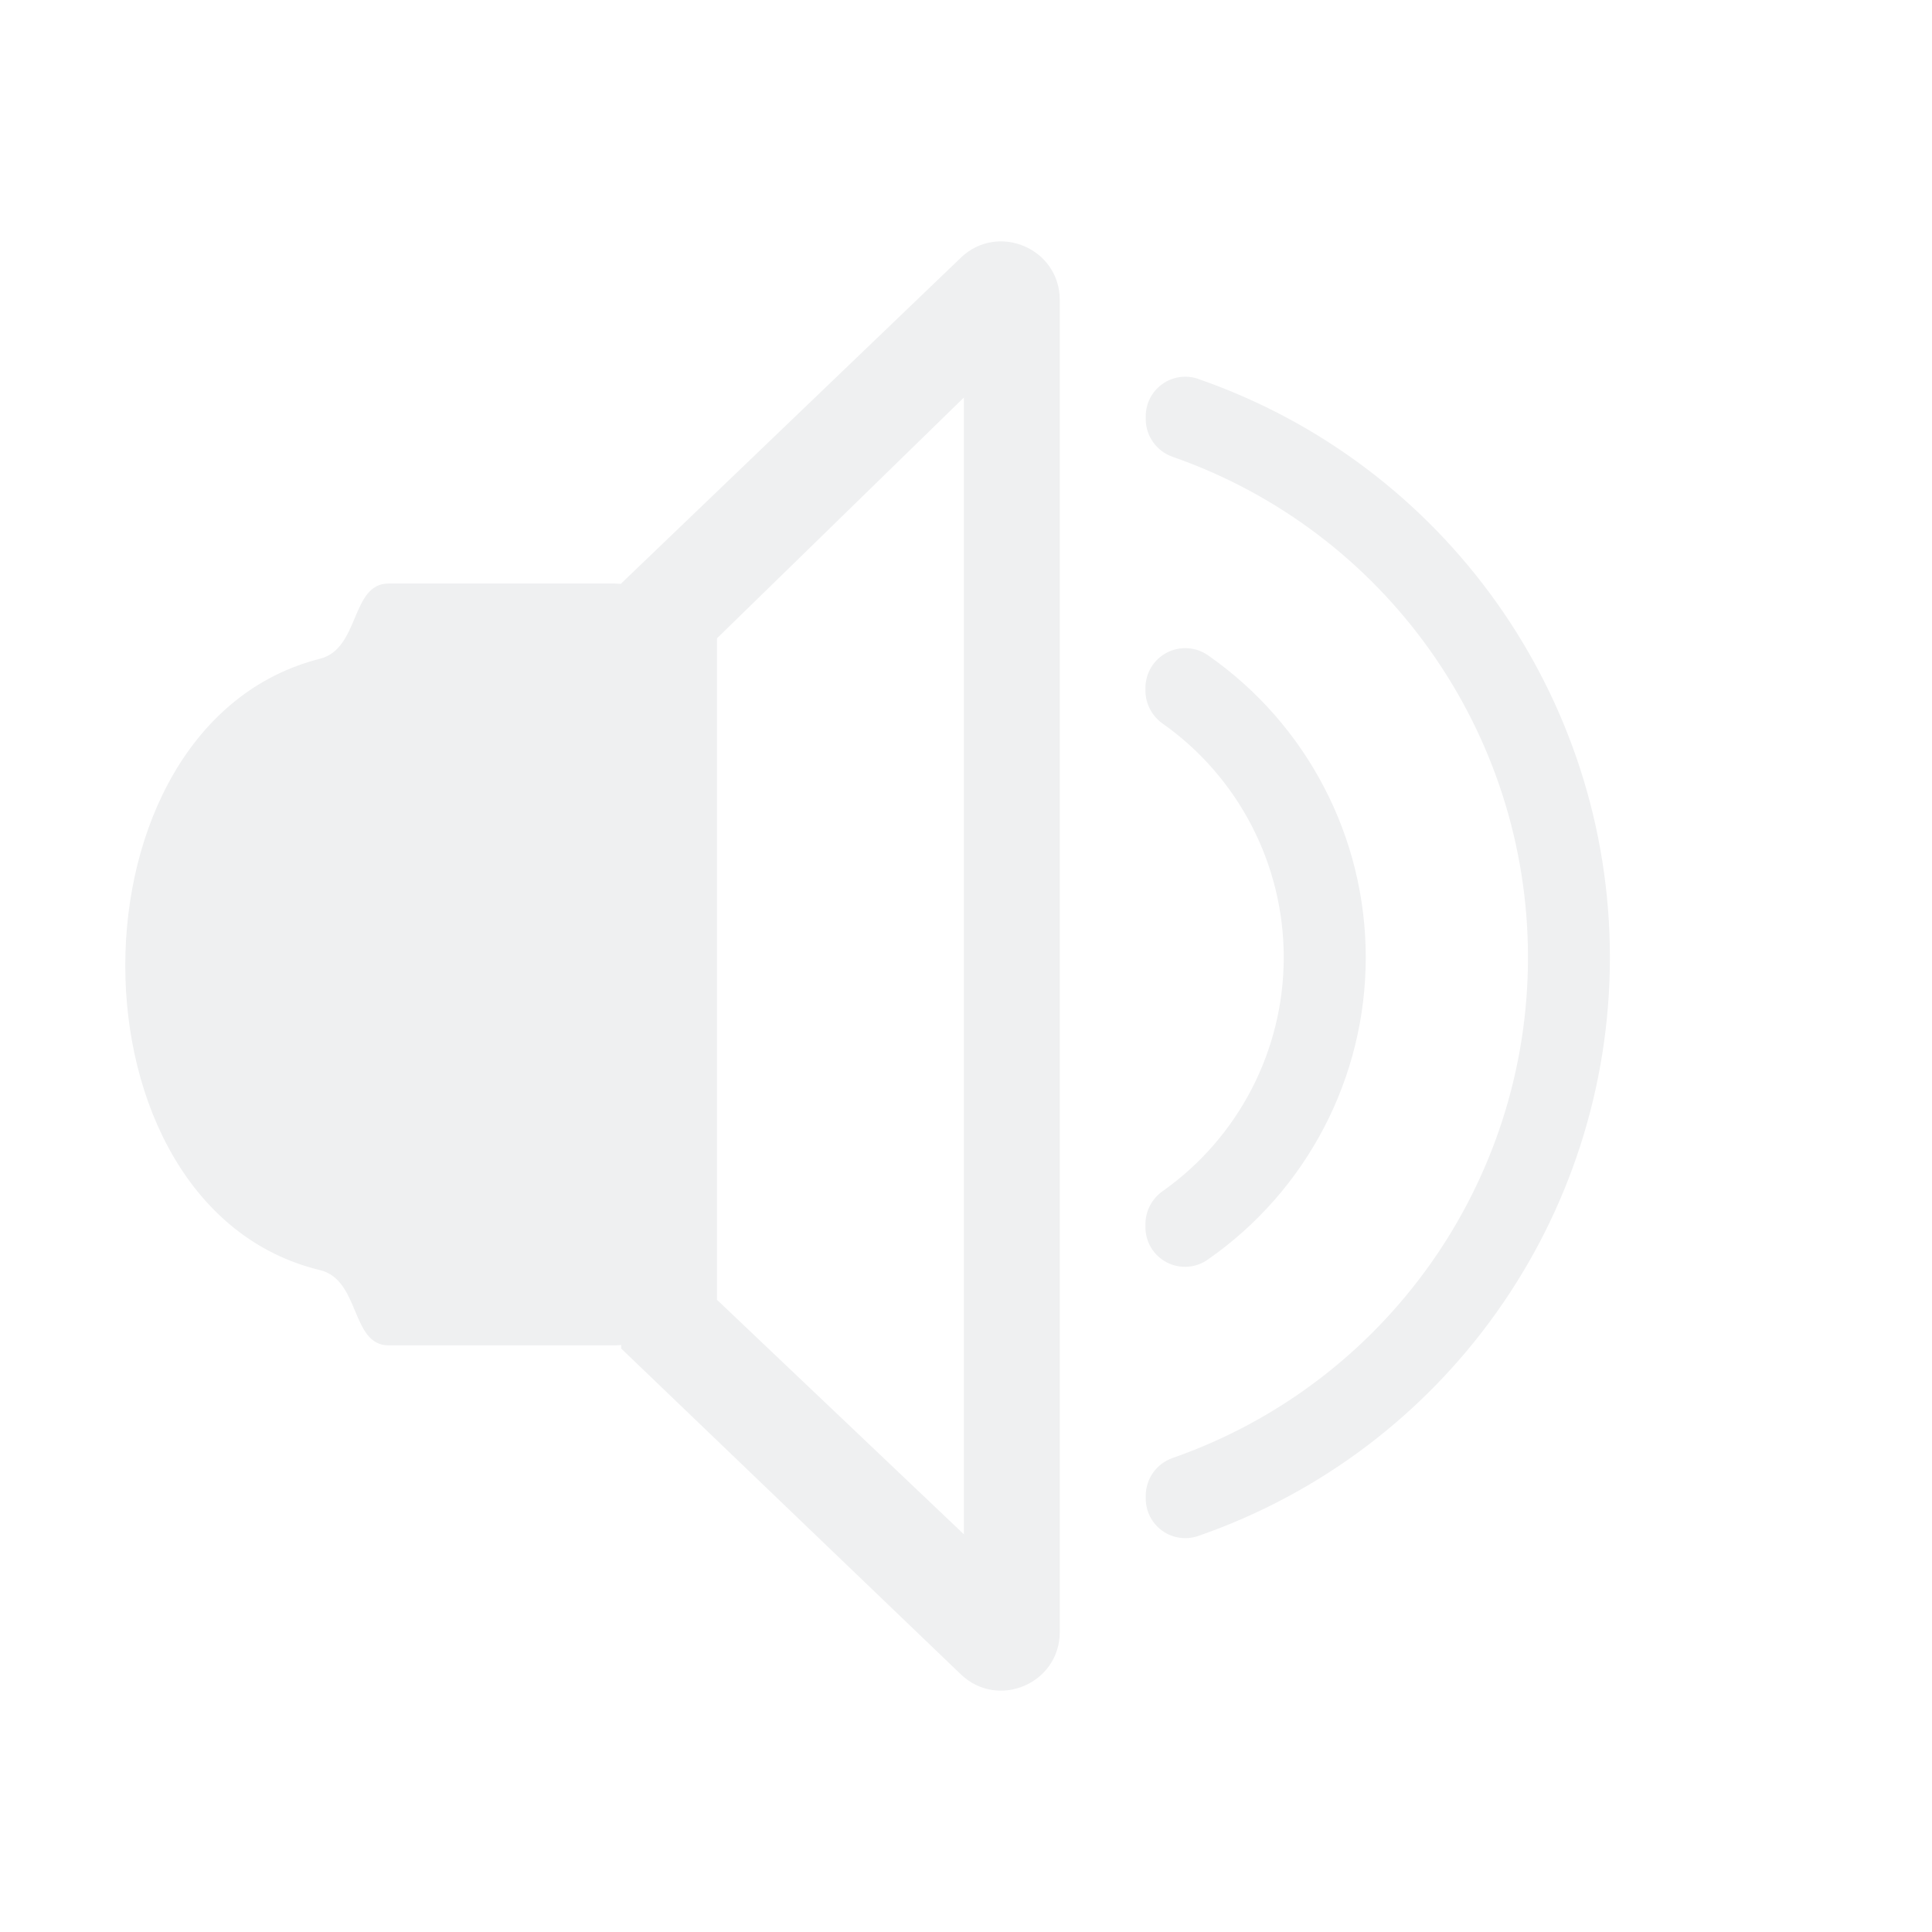
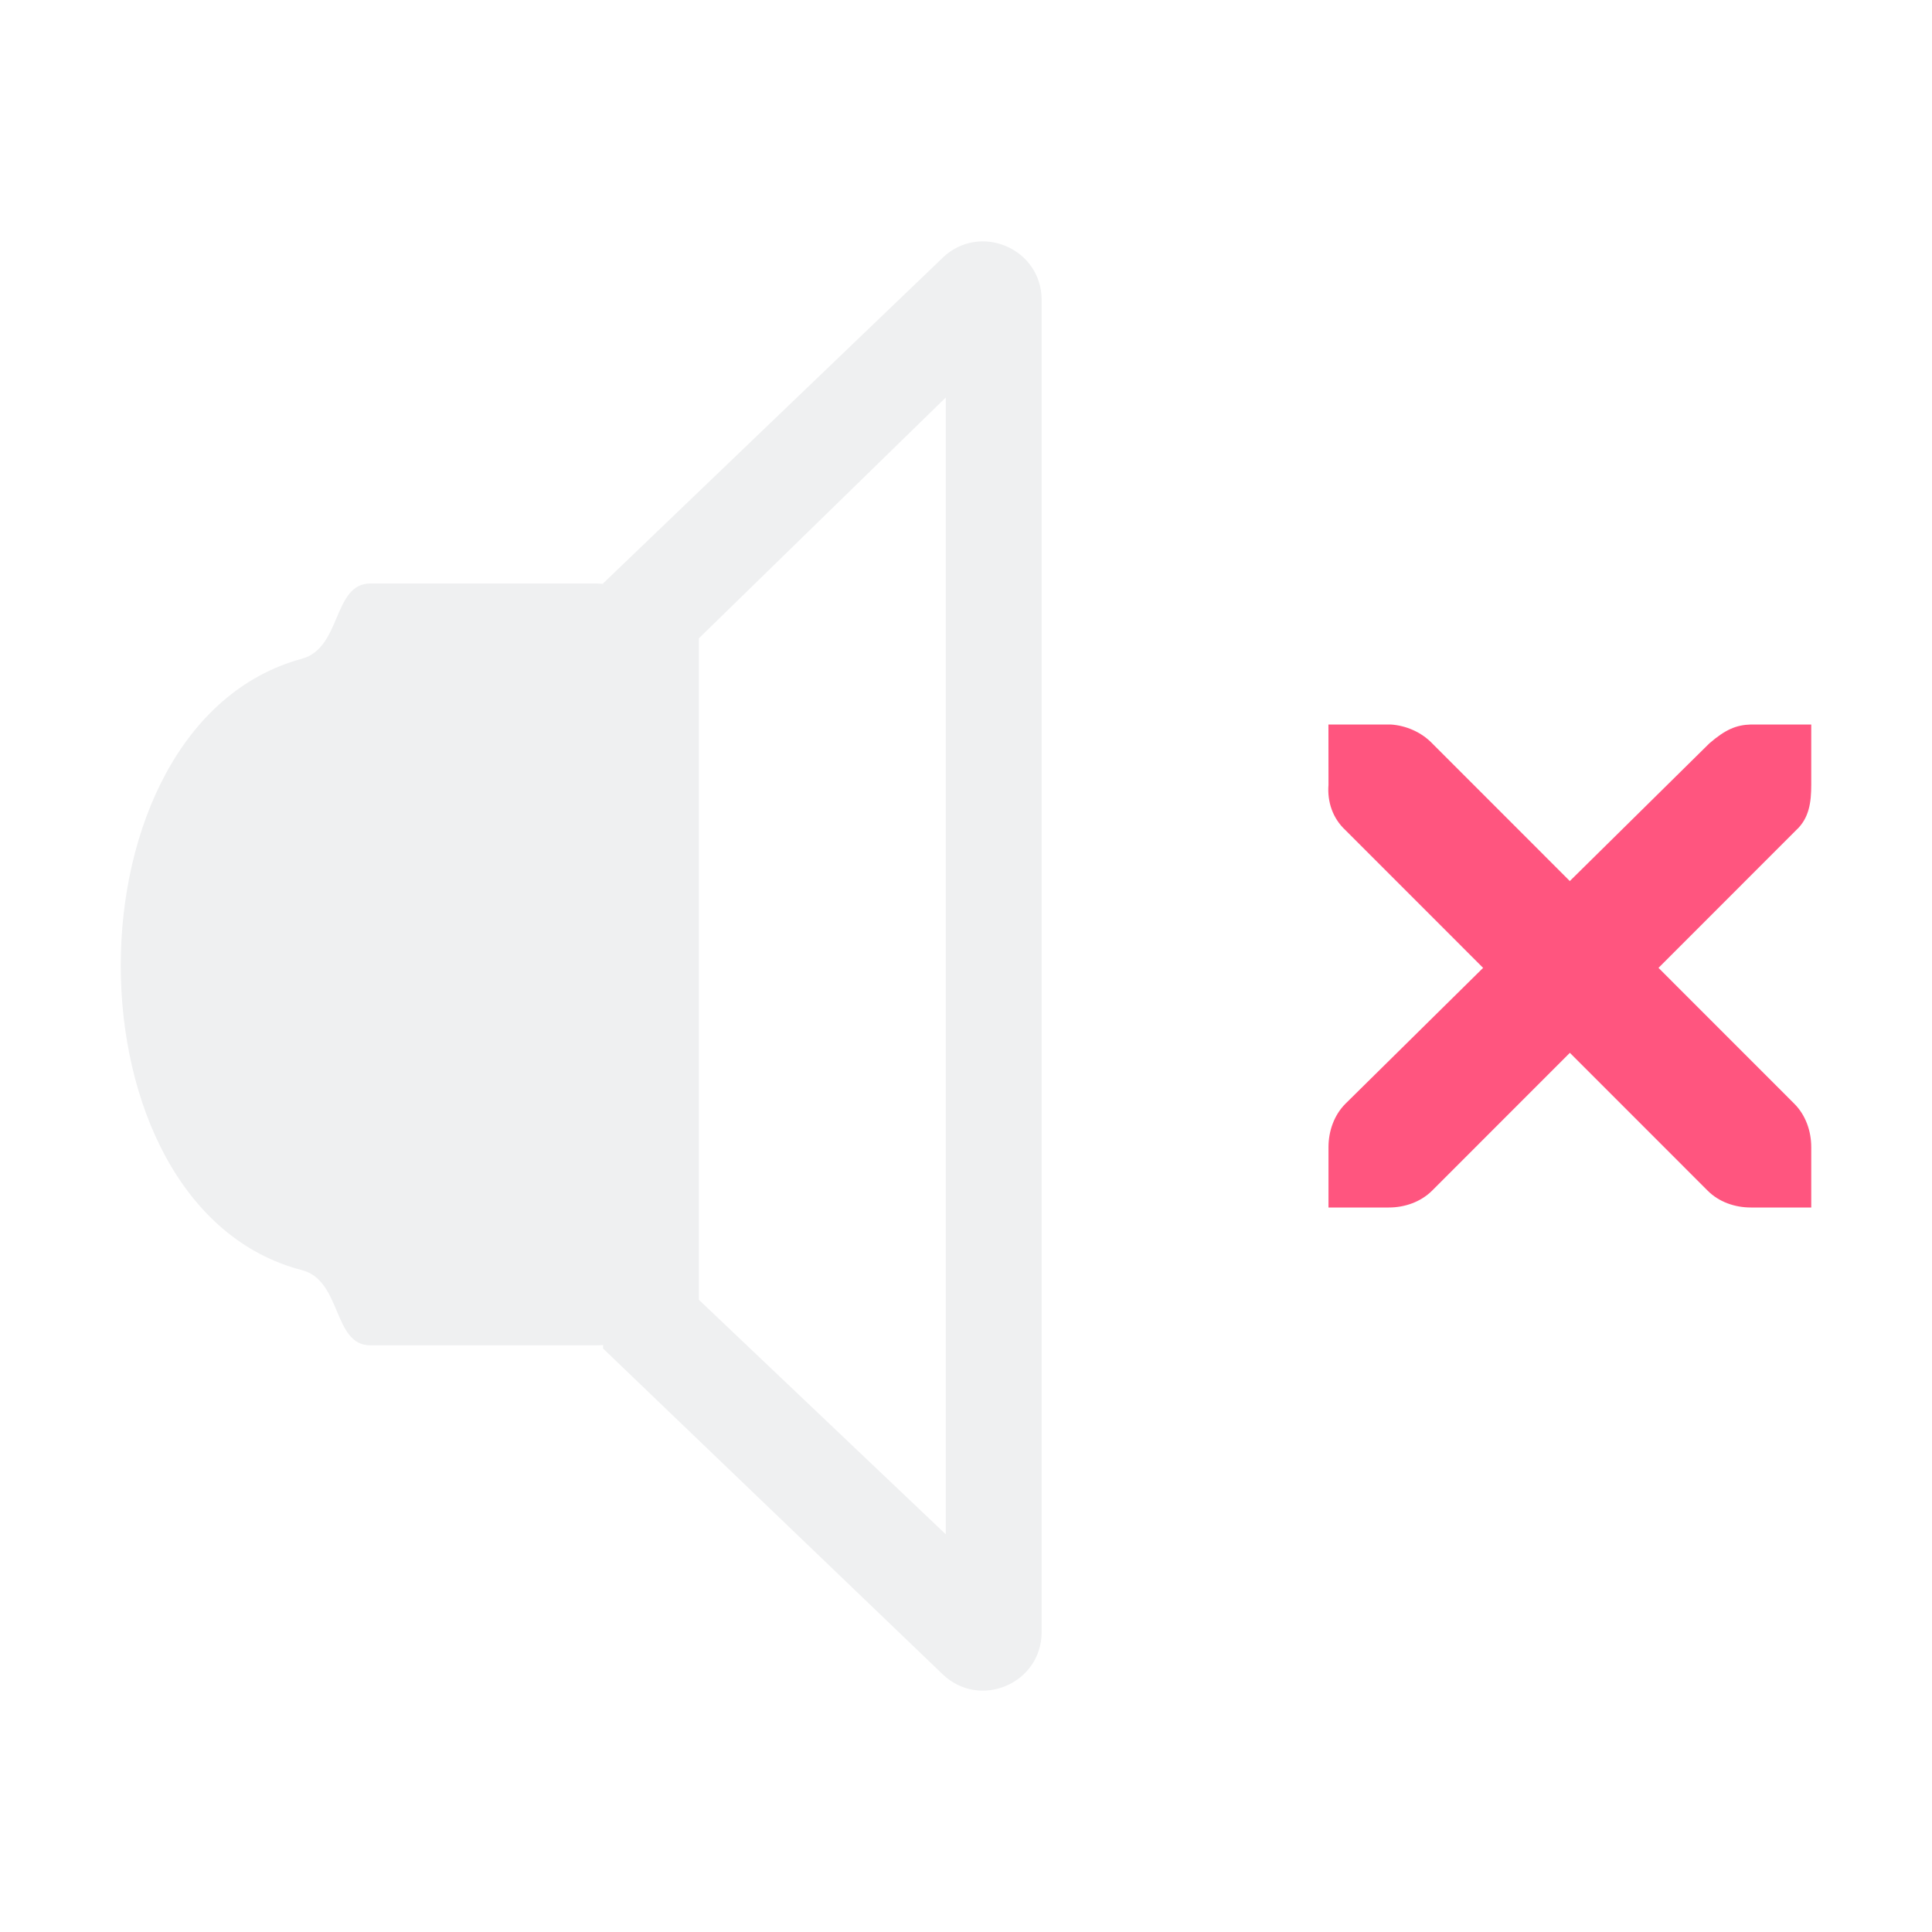
<svg xmlns="http://www.w3.org/2000/svg" id="svg50" width="32" height="32" version="1.1">
-   <g id="22-22-audio-volume-medium" transform="translate(32,-22)">
+   <g id="22-22-audio-volume-medium" transform="translate(-64,-22)">
    <path style="opacity:0.001;fill:#c8b7b7" d="M 0,0 H 22 V 22 H 0 Z" id="path12" />
    <path d="m 13.548,4.517 a 0.436,0.436 0 0 0 -0.58,0.415 v 0.029 a 0.442,0.442 0 0 0 0.299,0.416 5.856,5.856 0 0 1 0,11.054 0.442,0.442 0 0 0 -0.299,0.416 v 0.029 a 0.436,0.436 0 0 0 0.58,0.416 6.761,6.761 0 0 0 0,-12.775 z" id="path6-5-6-6-8" style="opacity:0.4;fill:#eff0f1;fill-opacity:1;stroke-width:0.062" />
    <path d="m 10.925,3.18 -3.749,3.596 v 0.005 c -0.023,0 -0.046,-0.004 -0.07,-0.004 H 4.608 C 4.189,6.777 4.304,7.561 3.85,7.607 2e-6,8 2e-6,14 3.85,14.358 c 0.457,0.042 0.339,0.831 0.758,0.831 h 2.498 c 0.023,-8e-6 0.047,-0.001 0.07,-0.004 v 0.039 l 3.749,3.597 c 0.411,0.394 1.093,0.103 1.093,-0.466 V 3.646 c 1.09e-4,-0.569 -0.682,-0.86 -1.093,-0.466 z m 0.035,14.095 -2.726,-2.589 V 7.382 l 2.726,-2.659 z" id="path8-3-7-7-7" style="fill:#eff0f1;fill-opacity:1;stroke-width:0.062" />
    <path d="m 13.659,14.237 a 4.064,4.064 0 0 0 0,-6.665 0.44,0.44 0 0 0 -0.695,0.357 v 0.032 a 0.446,0.446 0 0 0 0.191,0.362 3.161,3.161 0 0 1 0,5.162 0.446,0.446 0 0 0 -0.191,0.363 v 0.032 a 0.436,0.436 0 0 0 0.695,0.357 z" id="path4-367-3-3-9" style="fill:#eff0f1;fill-opacity:1;stroke-width:0.062" />
  </g>
-   <g id="22-22-audio-volume-low" transform="translate(64,-22)">
+   <g id="22-22-audio-volume-low" transform="translate(-32,-22)">
    <path style="opacity:0.001" d="M 0,0 H 22 V 22 H 0 Z" id="path19" />
    <path d="m 13.659,14.237 a 4.064,4.064 0 0 0 0,-6.665 0.44,0.44 0 0 0 -0.695,0.357 v 0.032 a 0.446,0.446 0 0 0 0.191,0.362 3.161,3.161 0 0 1 0,5.162 0.446,0.446 0 0 0 -0.191,0.363 v 0.032 a 0.436,0.436 0 0 0 0.695,0.357 z" id="path4-367-3-5" style="opacity:0.4;fill:#eff0f1;fill-opacity:1;stroke-width:0.062" />
    <path d="m 13.548,4.517 a 0.436,0.436 0 0 0 -0.58,0.415 v 0.029 a 0.442,0.442 0 0 0 0.299,0.416 5.856,5.856 0 0 1 0,11.054 0.442,0.442 0 0 0 -0.299,0.416 v 0.029 a 0.436,0.436 0 0 0 0.58,0.416 6.761,6.761 0 0 0 0,-12.775 z" id="path6-5-6-3" style="opacity:0.4;fill:#eff0f1;fill-opacity:1;stroke-width:0.062" />
    <path d="m 10.925,3.18 -3.749,3.596 v 0.005 c -0.023,0 -0.046,-0.004 -0.07,-0.004 H 4.608 C 4.189,6.777 4.304,7.561 3.85,7.607 1e-6,8 1e-6,14 3.85,14.358 c 0.457,0.042 0.339,0.831 0.758,0.831 h 2.498 c 0.023,-8e-6 0.047,-0.001 0.07,-0.004 v 0.039 l 3.749,3.597 c 0.411,0.394 1.093,0.103 1.093,-0.466 V 3.646 c 1.09e-4,-0.569 -0.682,-0.86 -1.093,-0.466 z m 0.035,14.095 -2.726,-2.589 V 7.382 l 2.726,-2.659 z" id="path8-3-7-5" style="fill:#eff0f1;fill-opacity:1;stroke-width:0.062" />
  </g>
-   <g id="22-22-audio-volume-high" transform="translate(32,-22)">
+   <g id="22-22-audio-volume-high" transform="translate(-64,-22)">
    <path style="opacity:0.001" d="m -32,0 h 22 v 22 h -22 z" id="path7" />
    <path d="m -18.341,14.237 a 4.064,4.064 0 0 0 0,-6.665 0.44,0.44 0 0 0 -0.695,0.357 v 0.032 a 0.446,0.446 0 0 0 0.191,0.362 3.161,3.161 0 0 1 0,5.162 0.446,0.446 0 0 0 -0.191,0.363 v 0.032 a 0.436,0.436 0 0 0 0.695,0.357 z" id="path4-367-3" style="fill:#eff0f1;fill-opacity:1;stroke-width:0.062" />
    <path d="m -18.452,4.517 a 0.436,0.436 0 0 0 -0.58,0.415 v 0.029 a 0.442,0.442 0 0 0 0.299,0.416 5.856,5.856 0 0 1 0,11.054 0.442,0.442 0 0 0 -0.299,0.416 v 0.029 a 0.436,0.436 0 0 0 0.58,0.416 6.761,6.761 0 0 0 0,-12.775 z" id="path6-5-6" style="fill:#eff0f1;fill-opacity:1;stroke-width:0.062" />
    <path d="m -21.075,3.18 -3.749,3.596 v 0.005 c -0.023,0 -0.046,-0.004 -0.07,-0.004 h -2.498 c -0.418,0 -0.304,0.784 -0.758,0.831 -3.85,0.393 -3.85,6.393 0,6.75 0.457,0.042 0.339,0.831 0.758,0.831 h 2.498 c 0.023,-8e-6 0.047,-0.001 0.07,-0.004 v 0.039 l 3.749,3.597 c 0.411,0.394 1.093,0.103 1.093,-0.466 V 3.646 c 1.09e-4,-0.569 -0.682,-0.86 -1.093,-0.466 z m 0.035,14.095 -2.726,-2.589 V 7.382 l 2.726,-2.659 z" id="path8-3-7" style="fill:#eff0f1;fill-opacity:1;stroke-width:0.062" />
  </g>
-   <g id="audio-volume-low" transform="translate(96)">
+   <g id="audio-volume-low">
    <path style="opacity:0.001" d="M -32,0 H 0 v 32 h -32 z" id="path38" />
    <path d="m -11.986,20.856 a 6.096,6.096 0 0 0 0,-9.998 0.659,0.659 0 0 0 -1.042,0.536 v 0.049 a 0.669,0.669 0 0 0 0.287,0.543 4.741,4.741 0 0 1 0,7.742 0.669,0.669 0 0 0 -0.287,0.544 v 0.048 a 0.655,0.655 0 0 0 1.042,0.536 z" id="path4-367-7" style="opacity:0.4;fill:#eff0f1;fill-opacity:1;stroke-width:0.094" />
    <path d="m -12.152,6.276 a 0.655,0.655 0 0 0 -0.871,0.623 v 0.044 a 0.663,0.663 0 0 0 0.448,0.624 8.783,8.783 0 0 1 0,16.581 0.663,0.663 0 0 0 -0.448,0.624 v 0.044 a 0.655,0.655 0 0 0 0.871,0.624 10.142,10.142 0 0 0 0,-19.163 z" id="path6-5-0" style="opacity:0.4;fill:#eff0f1;fill-opacity:1;stroke-width:0.094" />
    <path d="m -16.087,4.27 -5.624,5.394 v 0.007 c -0.035,0 -0.069,-0.006 -0.105,-0.006 h -3.748 c -0.628,0 -0.473,1.078 -1.136,1.246 C -31,12 -31,20 -26.7,21.037 c 0.669,0.161 0.509,1.246 1.136,1.246 h 3.748 c 0.035,2.4e-5 0.07,-0.002 0.105,-0.006 v 0.059 l 5.624,5.395 c 0.616,0.591 1.64,0.154 1.64,-0.7 V 4.969 c 1.64e-4,-0.854 -1.023,-1.29 -1.64,-0.7 z m 0.052,21.143 -4.089,-3.884 V 10.572 l 4.089,-3.988 z" id="path8-3-9" style="fill:#eff0f1;fill-opacity:1;stroke-width:0.094" />
  </g>
  <defs id="defs65" />
-   <g id="audio-volume-high" transform="translate(96)">
+   <g id="audio-volume-high">
    <path style="opacity:0.001" d="m -96,0 h 32 v 32 h -32 z" id="path2" />
    <path d="m -75.986,20.856 a 6.096,6.096 0 0 0 0,-9.998 0.659,0.659 0 0 0 -1.042,0.536 v 0.049 a 0.669,0.669 0 0 0 0.287,0.543 4.741,4.741 0 0 1 0,7.742 0.669,0.669 0 0 0 -0.287,0.544 v 0.048 a 0.655,0.655 0 0 0 1.042,0.536 z" id="path4-367" style="fill:#eff0f1;fill-opacity:1;stroke-width:0.094" />
    <path d="m -76.152,6.276 a 0.655,0.655 0 0 0 -0.871,0.623 v 0.044 a 0.663,0.663 0 0 0 0.448,0.624 8.783,8.783 0 0 1 0,16.581 0.663,0.663 0 0 0 -0.448,0.624 v 0.044 a 0.655,0.655 0 0 0 0.871,0.624 10.142,10.142 0 0 0 0,-19.163 z" id="path6-5" style="fill:#eff0f1;fill-opacity:1;stroke-width:0.094" />
    <path d="m -80.087,4.27 -5.624,5.394 v 0.007 c -0.035,0 -0.069,-0.006 -0.105,-0.006 h -3.748 c -0.628,0 -0.473,1.078 -1.136,1.246 C -95,12 -95,20 -90.7,21.037 c 0.669,0.161 0.509,1.246 1.136,1.246 h 3.748 c 0.035,2.4e-5 0.07,-0.002 0.105,-0.006 v 0.059 l 5.624,5.395 c 0.616,0.591 1.64,0.154 1.64,-0.7 V 4.969 c 1.64e-4,-0.854 -1.023,-1.29 -1.64,-0.7 z m 0.052,21.143 -4.089,-3.884 V 10.572 l 4.089,-3.988 z" id="path8-3" style="fill:#eff0f1;fill-opacity:1;stroke-width:0.094" />
  </g>
-   <g id="audio-volume-medium" transform="translate(32)">
+   <g id="audio-volume-medium" transform="translate(-64)">
    <path style="opacity:0.001" d="M 0,0 H 32 V 32 H 0 Z" id="path31" />
    <path d="m 20.014,20.856 a 6.096,6.096 0 0 0 0,-9.998 0.659,0.659 0 0 0 -1.042,0.536 v 0.049 a 0.669,0.669 0 0 0 0.287,0.543 4.741,4.741 0 0 1 0,7.742 0.669,0.669 0 0 0 -0.287,0.544 v 0.048 a 0.655,0.655 0 0 0 1.042,0.536 z" id="path4-367-5-9" style="fill:#eff0f1;fill-opacity:1;stroke-width:0.094" />
    <path d="m 19.848,6.276 a 0.655,0.655 0 0 0 -0.871,0.623 v 0.044 a 0.663,0.663 0 0 0 0.448,0.624 8.783,8.783 0 0 1 0,16.581 0.663,0.663 0 0 0 -0.448,0.624 v 0.044 a 0.655,0.655 0 0 0 0.871,0.624 10.142,10.142 0 0 0 0,-19.163 z" id="path6-5-6-1" style="opacity:0.4;fill:#eff0f1;fill-opacity:1;stroke-width:0.094" />
    <path d="m 15.913,4.27 -5.624,5.394 v 0.007 c -0.035,0 -0.069,-0.006 -0.105,-0.006 H 6.436 C 5.809,9.665 5.964,10.743 5.3,10.911 1,12 1,20 5.3,21.037 c 0.669,0.161 0.509,1.246 1.136,1.246 h 3.748 c 0.035,2.4e-5 0.07,-0.002 0.105,-0.006 v 0.059 l 5.624,5.395 c 0.616,0.591 1.64,0.154 1.64,-0.7 V 4.969 c 1.64e-4,-0.854 -1.023,-1.29 -1.64,-0.7 z M 15.965,25.413 11.876,21.529 V 10.572 l 4.089,-3.988 z" id="path8-3-2-2" style="fill:#eff0f1;fill-opacity:1;stroke-width:0.094" />
  </g>
-   <g id="audio-volume-muted" transform="translate(96)">
+   <g id="audio-volume-muted">
    <path style="opacity:0.001" d="M 0,0 H 32 V 32 H 0 Z" id="path45" />
    <path d="M 15.613,4.27 9.989,9.663 v 0.007 c -0.035,0 -0.069,-0.006 -0.105,-0.006 H 6.136 C 5.509,9.665 5.661,10.731 5,10.911 1,12 1,20 5,21.037 c 0.666,0.173 0.509,1.246 1.136,1.246 h 3.748 c 0.035,2.4e-5 0.07,-0.002 0.105,-0.006 v 0.059 l 5.624,5.395 c 0.616,0.591 1.64,0.154 1.64,-0.7 V 4.969 c 1.64e-4,-0.854 -1.023,-1.29 -1.64,-0.7 z M 15.665,25.413 11.576,21.529 V 10.572 l 4.089,-3.988 z" id="path8-3-9-0" style="fill:#eff0f1;fill-opacity:1;stroke-width:0.094" />
    <path d="m 22.003,12 h 1 c 0.011,-1.4e-4 0.021,-3.05e-4 0.031,0 0.255,0.016 0.51,0.128 0.687,0.312 l 2.28,2.281 2.312,-2.281 c 0.266,-0.23 0.446,-0.305 0.687,-0.312 h 1 v 1 c 0,0.287 -0.034,0.551 -0.25,0.75 l -2.28,2.281 2.249,2.25 c 0.188,0.188 0.281,0.453 0.281,0.719 v 1 h -1 c -0.265,-1.5e-5 -0.53,-0.091 -0.718,-0.281 l -2.28,-2.281 -2.28,2.281 c -0.188,0.188 -0.453,0.281 -0.718,0.281 h -1 v -1 c 0,-0.265 0.093,-0.531 0.281,-0.719 l 2.28,-2.25 -2.28,-2.281 c -0.211,-0.195 -0.303,-0.469 -0.281,-0.75 z" style="fill:#ff557f;fill-opacity:1;stroke-width:1.166" id="path48" />
  </g>
-   <g id="22-22-audio-volume-muted" transform="translate(96,-22)">
+   <g id="22-22-audio-volume-muted" transform="translate(0,-22)">
    <path style="opacity:0.001" d="M 0,0 H 22 V 22 H 0 Z" id="path26" />
    <path d="m 13.593,8.3 h 0.687 c 0.007,-9.7e-5 0.014,-2.125e-4 0.021,0 0.175,0.011 0.35,0.088 0.472,0.215 l 1.568,1.568 1.589,-1.568 c 0.183,-0.158 0.307,-0.21 0.472,-0.215 h 0.687 v 0.687 c 0,0.197 -0.024,0.379 -0.172,0.516 l -1.568,1.568 1.546,1.547 c 0.129,0.129 0.193,0.312 0.193,0.494 V 13.8 h -0.687 c -0.182,-8e-6 -0.365,-0.062 -0.494,-0.193 l -1.568,-1.568 -1.568,1.568 C 14.645,13.736 14.463,13.8 14.28,13.8 h -0.687 v -0.688 c 0,-0.182 0.064,-0.365 0.193,-0.494 L 15.354,11.072 13.786,9.503 c -0.145,-0.134 -0.208,-0.323 -0.193,-0.516 z" style="fill:#ff557f;fill-opacity:1;stroke-width:0.802" id="path48-9" />
    <path d="m 10.525,3.18 -3.749,3.596 v 0.005 c -0.023,0 -0.046,-0.004 -0.07,-0.004 H 4.208 C 3.789,6.777 3.903,7.556 3.45,7.607 0,8 0,14 3.45,14.358 c 0.456,0.047 0.339,0.831 0.758,0.831 h 2.498 c 0.023,-8e-6 0.047,-0.001 0.07,-0.004 v 0.039 l 3.749,3.597 c 0.411,0.394 1.093,0.103 1.093,-0.466 V 3.646 c 1.09e-4,-0.569 -0.682,-0.86 -1.093,-0.466 z m 0.035,14.095 -2.726,-2.589 V 7.382 l 2.726,-2.659 z" id="path8-3-7-7-6" style="fill:#eff0f1;fill-opacity:1;stroke-width:0.062" />
  </g>
</svg>
